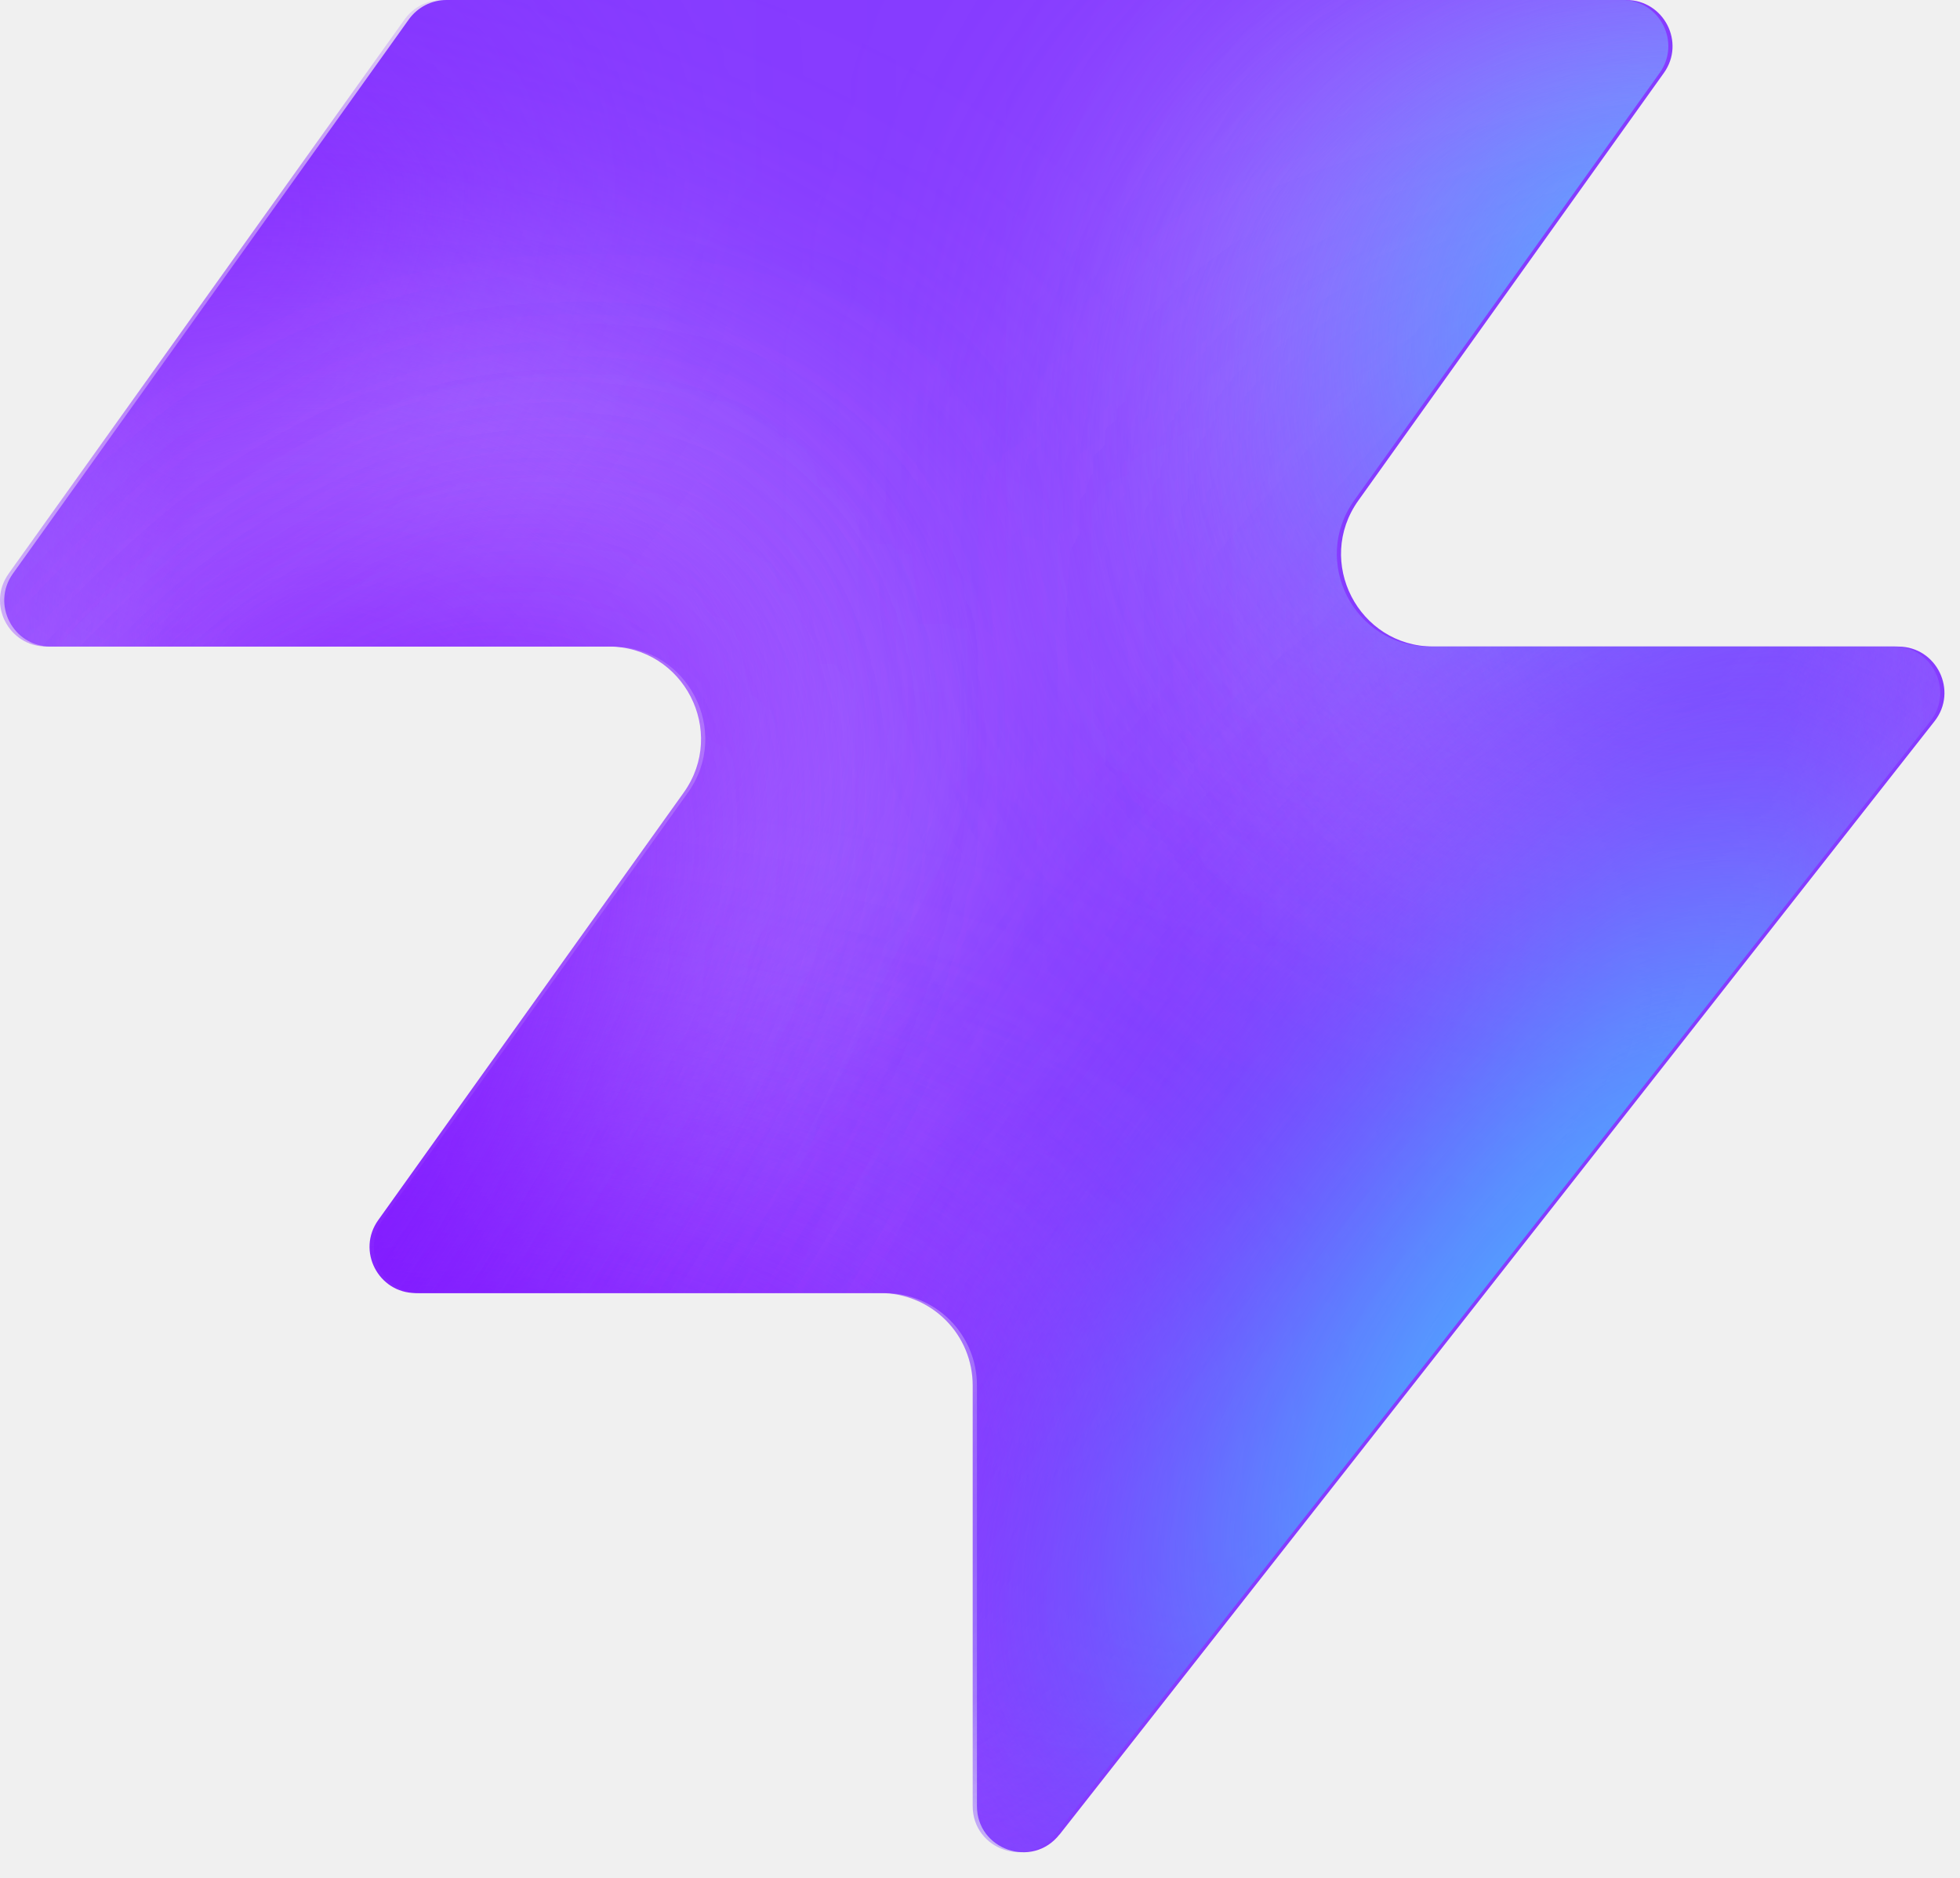
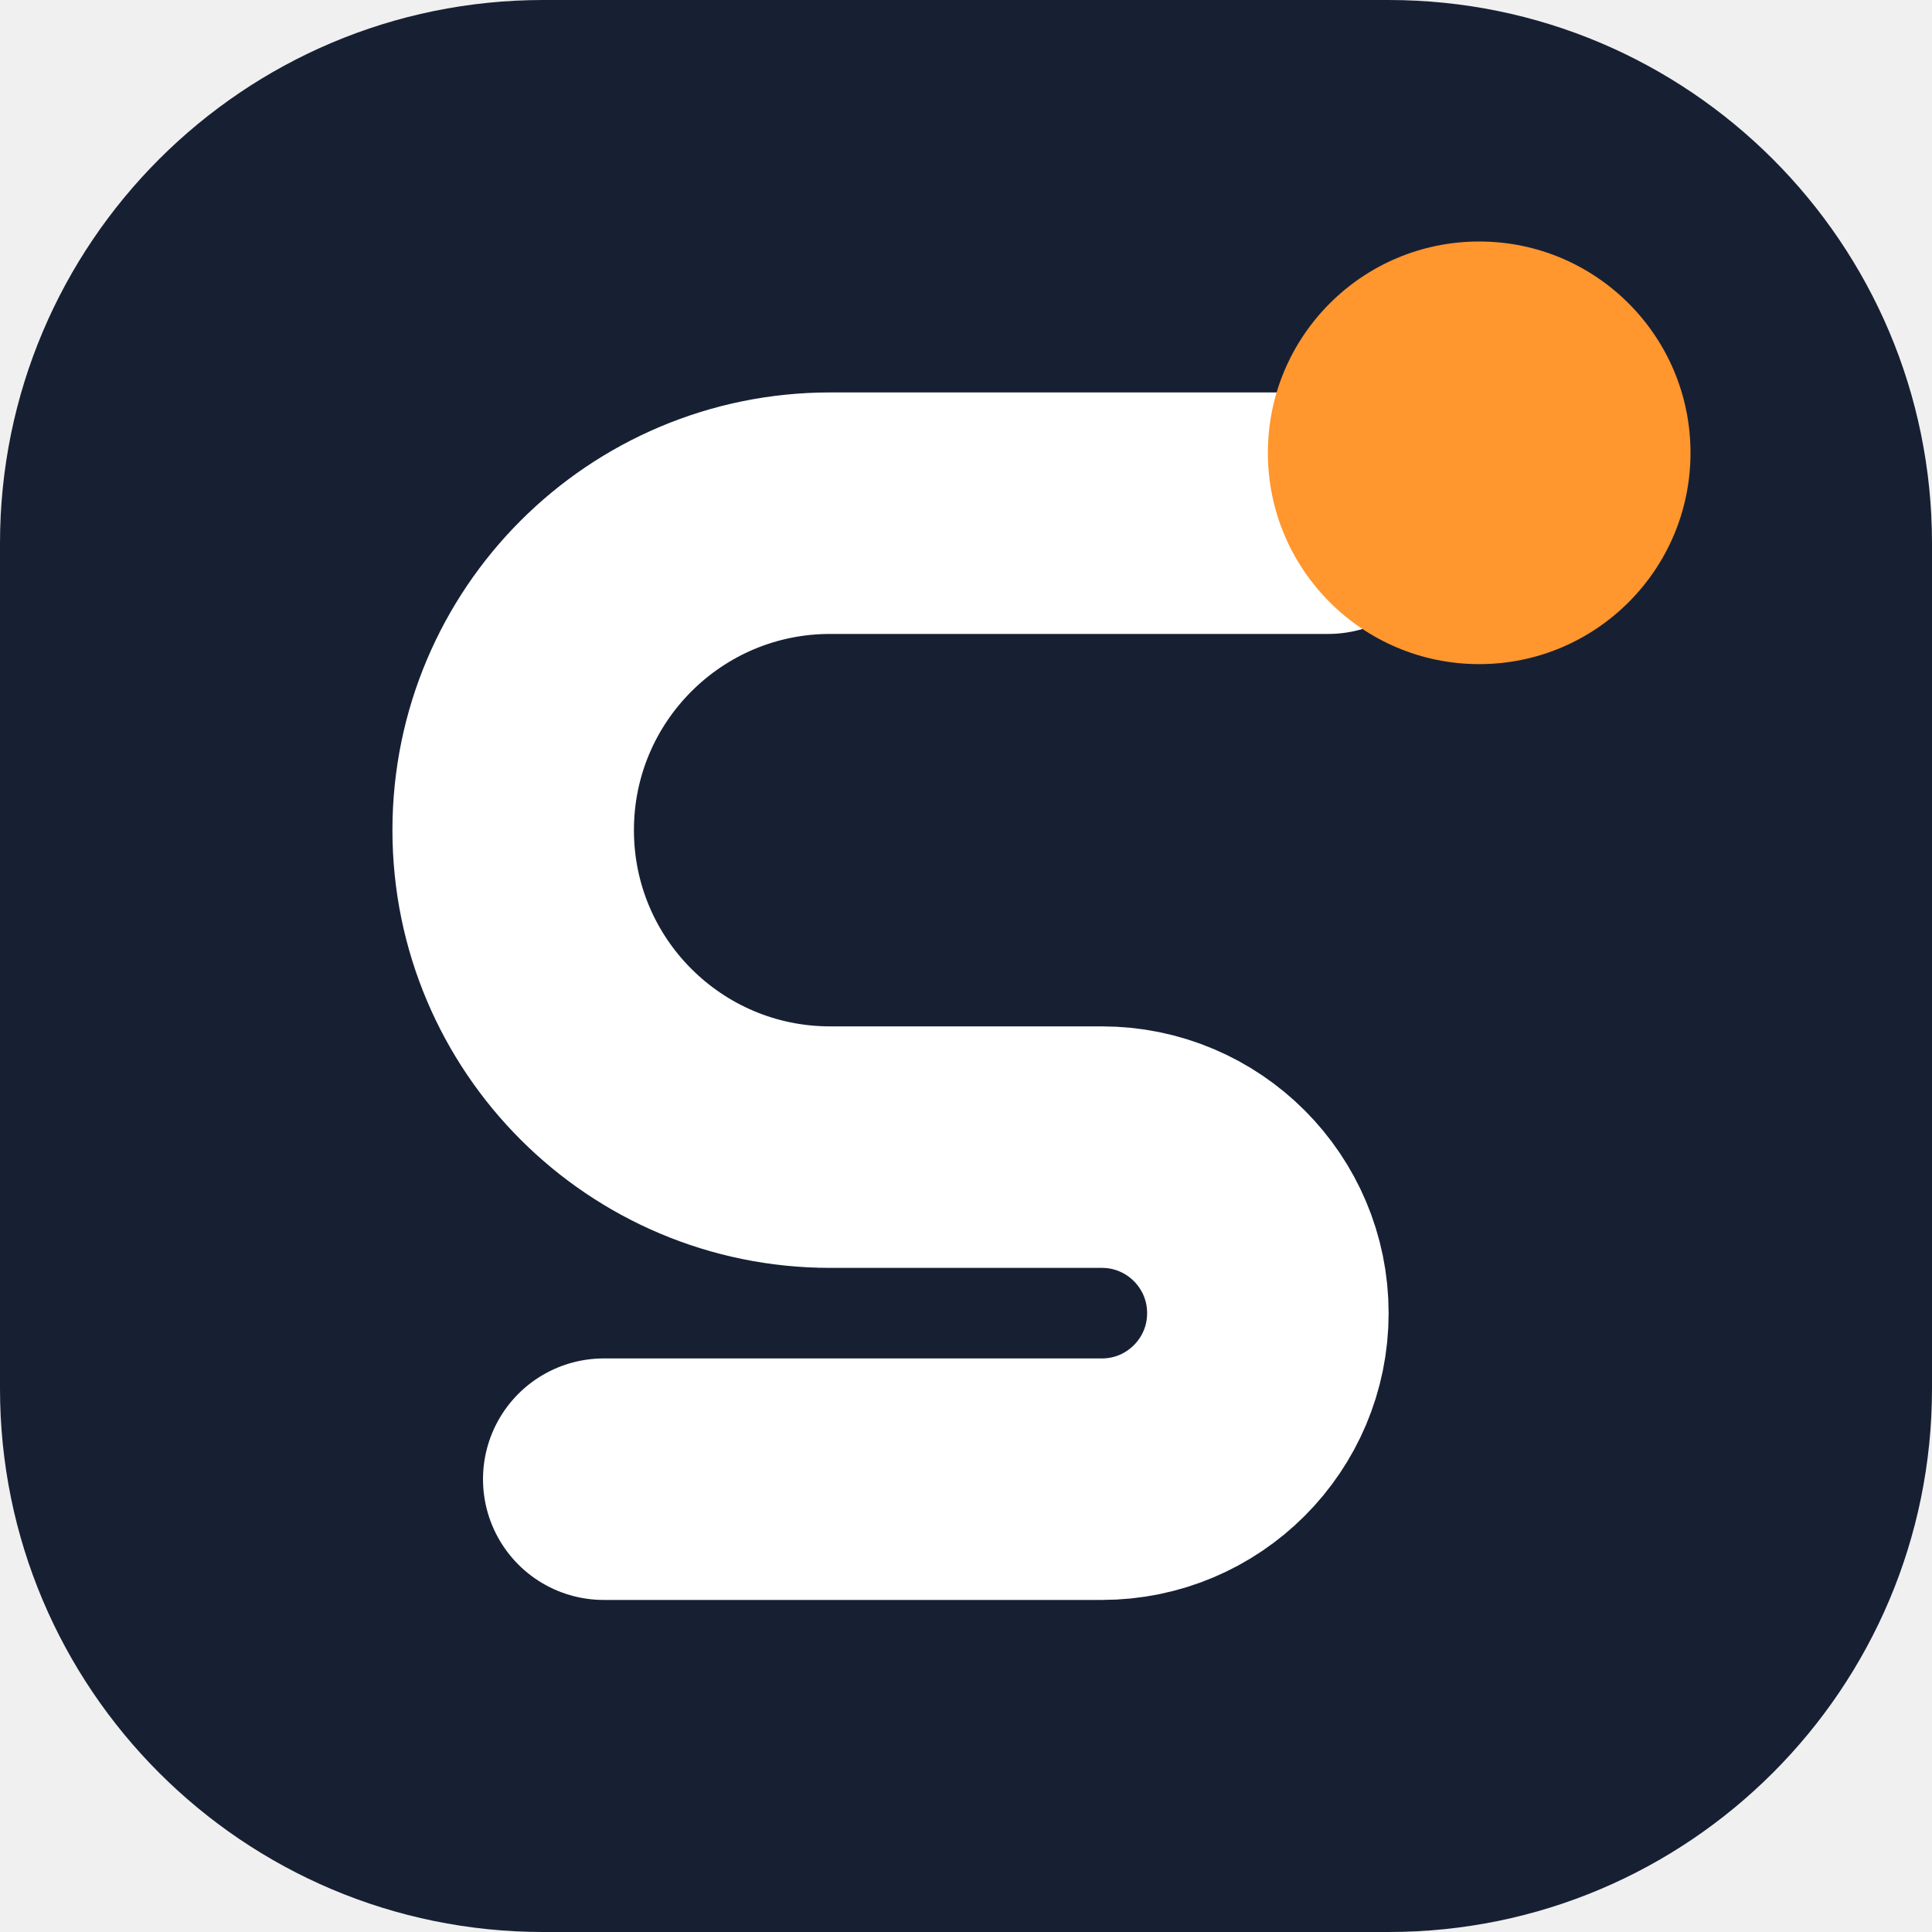
- <svg xmlns="http://www.w3.org/2000/svg" width="48" height="46" fill="none" viewBox="0 0 48 46">
-   <path fill="#863bff" d="M25.946 44.938c-.664.845-2.021.375-2.021-.698V33.937a2.26 2.26 0 0 0-2.262-2.262H10.287c-.92 0-1.456-1.04-.92-1.788l7.48-10.471c1.07-1.497 0-3.578-1.842-3.578H1.237c-.92 0-1.456-1.04-.92-1.788L10.013.474c.214-.297.556-.474.92-.474h28.894c.92 0 1.456 1.04.92 1.788l-7.48 10.471c-1.07 1.498 0 3.579 1.842 3.579h11.377c.943 0 1.473 1.088.89 1.83L25.947 44.94z" style="fill:#863bff;fill:color(display-p3 .525 .23 1);fill-opacity:1" />
-   <mask id="a" width="48" height="46" x="0" y="0" maskUnits="userSpaceOnUse" style="mask-type:alpha">
-     <path fill="#000" d="M25.842 44.938c-.664.844-2.021.375-2.021-.698V33.937a2.26 2.26 0 0 0-2.262-2.262H10.183c-.92 0-1.456-1.04-.92-1.788l7.48-10.471c1.07-1.498 0-3.579-1.842-3.579H1.133c-.92 0-1.456-1.04-.92-1.787L9.91.473c.214-.297.556-.474.92-.474h28.894c.92 0 1.456 1.04.92 1.788l-7.48 10.471c-1.07 1.498 0 3.578 1.842 3.578h11.377c.943 0 1.473 1.088.89 1.832L25.843 44.94z" style="fill:#000;fill-opacity:1" />
-   </mask>
-   <g mask="url(#a)">
-     <g filter="url(#b)">
-       <ellipse cx="5.508" cy="14.704" fill="#ede6ff" rx="5.508" ry="14.704" style="fill:#ede6ff;fill:color(display-p3 .927 .903 1);fill-opacity:1" transform="matrix(.00324 1 1 -.00324 -4.47 31.516)" />
-     </g>
-     <g filter="url(#c)">
-       <ellipse cx="10.399" cy="29.851" fill="#ede6ff" rx="10.399" ry="29.851" style="fill:#ede6ff;fill:color(display-p3 .927 .903 1);fill-opacity:1" transform="matrix(.00324 1 1 -.00324 -39.328 7.883)" />
-     </g>
-     <g filter="url(#d)">
-       <ellipse cx="5.508" cy="30.487" fill="#7e14ff" rx="5.508" ry="30.487" style="fill:#7e14ff;fill:color(display-p3 .492 .077 1);fill-opacity:1" transform="rotate(89.814 -25.913 -14.639)scale(1 -1)" />
-     </g>
-     <g filter="url(#e)">
-       <ellipse cx="5.508" cy="30.599" fill="#7e14ff" rx="5.508" ry="30.599" style="fill:#7e14ff;fill:color(display-p3 .492 .077 1);fill-opacity:1" transform="rotate(89.814 -32.644 -3.334)scale(1 -1)" />
-     </g>
-     <g filter="url(#f)">
-       <ellipse cx="5.508" cy="30.599" fill="#7e14ff" rx="5.508" ry="30.599" style="fill:#7e14ff;fill:color(display-p3 .492 .077 1);fill-opacity:1" transform="matrix(.00324 1 1 -.00324 -34.34 30.47)" />
-     </g>
-     <g filter="url(#g)">
-       <ellipse cx="14.072" cy="22.078" fill="#ede6ff" rx="14.072" ry="22.078" style="fill:#ede6ff;fill:color(display-p3 .927 .903 1);fill-opacity:1" transform="rotate(93.35 24.506 48.493)scale(-1 1)" />
-     </g>
-     <g filter="url(#h)">
-       <ellipse cx="3.47" cy="21.501" fill="#7e14ff" rx="3.47" ry="21.501" style="fill:#7e14ff;fill:color(display-p3 .492 .077 1);fill-opacity:1" transform="rotate(89.009 28.708 47.59)scale(-1 1)" />
-     </g>
-     <g filter="url(#i)">
-       <ellipse cx="3.47" cy="21.501" fill="#7e14ff" rx="3.47" ry="21.501" style="fill:#7e14ff;fill:color(display-p3 .492 .077 1);fill-opacity:1" transform="rotate(89.009 28.708 47.59)scale(-1 1)" />
-     </g>
-     <g filter="url(#j)">
-       <ellipse cx=".387" cy="8.972" fill="#7e14ff" rx="4.407" ry="29.108" style="fill:#7e14ff;fill:color(display-p3 .492 .077 1);fill-opacity:1" transform="rotate(39.51 .387 8.972)" />
-     </g>
-     <g filter="url(#k)">
-       <ellipse cx="47.523" cy="-6.092" fill="#7e14ff" rx="4.407" ry="29.108" style="fill:#7e14ff;fill:color(display-p3 .492 .077 1);fill-opacity:1" transform="rotate(37.892 47.523 -6.092)" />
-     </g>
-     <g filter="url(#l)">
-       <ellipse cx="41.412" cy="6.333" fill="#47bfff" rx="5.971" ry="9.665" style="fill:#47bfff;fill:color(display-p3 .28 .748 1);fill-opacity:1" transform="rotate(37.892 41.412 6.333)" />
-     </g>
-     <g filter="url(#m)">
-       <ellipse cx="-1.879" cy="38.332" fill="#7e14ff" rx="4.407" ry="29.108" style="fill:#7e14ff;fill:color(display-p3 .492 .077 1);fill-opacity:1" transform="rotate(37.892 -1.88 38.332)" />
-     </g>
-     <g filter="url(#n)">
-       <ellipse cx="-1.879" cy="38.332" fill="#7e14ff" rx="4.407" ry="29.108" style="fill:#7e14ff;fill:color(display-p3 .492 .077 1);fill-opacity:1" transform="rotate(37.892 -1.88 38.332)" />
-     </g>
-     <g filter="url(#o)">
-       <ellipse cx="35.651" cy="29.907" fill="#7e14ff" rx="4.407" ry="29.108" style="fill:#7e14ff;fill:color(display-p3 .492 .077 1);fill-opacity:1" transform="rotate(37.892 35.651 29.907)" />
-     </g>
-     <g filter="url(#p)">
-       <ellipse cx="38.418" cy="32.4" fill="#47bfff" rx="5.971" ry="15.297" style="fill:#47bfff;fill:color(display-p3 .28 .748 1);fill-opacity:1" transform="rotate(37.892 38.418 32.4)" />
-     </g>
-   </g>
-   <defs>
-     <filter id="b" width="60.045" height="41.654" x="-19.77" y="16.149" color-interpolation-filters="sRGB" filterUnits="userSpaceOnUse">
-       <feFlood flood-opacity="0" result="BackgroundImageFix" />
-       <feBlend in="SourceGraphic" in2="BackgroundImageFix" result="shape" />
-       <feGaussianBlur result="effect1_foregroundBlur_2002_17158" stdDeviation="7.659" />
-     </filter>
-     <filter id="c" width="90.34" height="51.437" x="-54.613" y="-7.533" color-interpolation-filters="sRGB" filterUnits="userSpaceOnUse">
-       <feFlood flood-opacity="0" result="BackgroundImageFix" />
-       <feBlend in="SourceGraphic" in2="BackgroundImageFix" result="shape" />
-       <feGaussianBlur result="effect1_foregroundBlur_2002_17158" stdDeviation="7.659" />
-     </filter>
-     <filter id="d" width="79.355" height="29.4" x="-49.64" y="2.03" color-interpolation-filters="sRGB" filterUnits="userSpaceOnUse">
-       <feFlood flood-opacity="0" result="BackgroundImageFix" />
-       <feBlend in="SourceGraphic" in2="BackgroundImageFix" result="shape" />
-       <feGaussianBlur result="effect1_foregroundBlur_2002_17158" stdDeviation="4.596" />
-     </filter>
-     <filter id="e" width="79.579" height="29.4" x="-45.045" y="20.029" color-interpolation-filters="sRGB" filterUnits="userSpaceOnUse">
-       <feFlood flood-opacity="0" result="BackgroundImageFix" />
-       <feBlend in="SourceGraphic" in2="BackgroundImageFix" result="shape" />
-       <feGaussianBlur result="effect1_foregroundBlur_2002_17158" stdDeviation="4.596" />
-     </filter>
-     <filter id="f" width="79.579" height="29.4" x="-43.513" y="21.178" color-interpolation-filters="sRGB" filterUnits="userSpaceOnUse">
-       <feFlood flood-opacity="0" result="BackgroundImageFix" />
-       <feBlend in="SourceGraphic" in2="BackgroundImageFix" result="shape" />
-       <feGaussianBlur result="effect1_foregroundBlur_2002_17158" stdDeviation="4.596" />
-     </filter>
-     <filter id="g" width="74.749" height="58.852" x="15.756" y="-17.901" color-interpolation-filters="sRGB" filterUnits="userSpaceOnUse">
-       <feFlood flood-opacity="0" result="BackgroundImageFix" />
-       <feBlend in="SourceGraphic" in2="BackgroundImageFix" result="shape" />
-       <feGaussianBlur result="effect1_foregroundBlur_2002_17158" stdDeviation="7.659" />
-     </filter>
-     <filter id="h" width="61.377" height="25.362" x="23.548" y="2.284" color-interpolation-filters="sRGB" filterUnits="userSpaceOnUse">
-       <feFlood flood-opacity="0" result="BackgroundImageFix" />
-       <feBlend in="SourceGraphic" in2="BackgroundImageFix" result="shape" />
-       <feGaussianBlur result="effect1_foregroundBlur_2002_17158" stdDeviation="4.596" />
-     </filter>
-     <filter id="i" width="61.377" height="25.362" x="23.548" y="2.284" color-interpolation-filters="sRGB" filterUnits="userSpaceOnUse">
-       <feFlood flood-opacity="0" result="BackgroundImageFix" />
-       <feBlend in="SourceGraphic" in2="BackgroundImageFix" result="shape" />
-       <feGaussianBlur result="effect1_foregroundBlur_2002_17158" stdDeviation="4.596" />
-     </filter>
-     <filter id="j" width="56.045" height="63.649" x="-27.636" y="-22.853" color-interpolation-filters="sRGB" filterUnits="userSpaceOnUse">
-       <feFlood flood-opacity="0" result="BackgroundImageFix" />
-       <feBlend in="SourceGraphic" in2="BackgroundImageFix" result="shape" />
-       <feGaussianBlur result="effect1_foregroundBlur_2002_17158" stdDeviation="4.596" />
-     </filter>
-     <filter id="k" width="54.814" height="64.646" x="20.116" y="-38.415" color-interpolation-filters="sRGB" filterUnits="userSpaceOnUse">
-       <feFlood flood-opacity="0" result="BackgroundImageFix" />
-       <feBlend in="SourceGraphic" in2="BackgroundImageFix" result="shape" />
-       <feGaussianBlur result="effect1_foregroundBlur_2002_17158" stdDeviation="4.596" />
-     </filter>
-     <filter id="l" width="33.541" height="35.313" x="24.641" y="-11.323" color-interpolation-filters="sRGB" filterUnits="userSpaceOnUse">
-       <feFlood flood-opacity="0" result="BackgroundImageFix" />
-       <feBlend in="SourceGraphic" in2="BackgroundImageFix" result="shape" />
-       <feGaussianBlur result="effect1_foregroundBlur_2002_17158" stdDeviation="4.596" />
-     </filter>
-     <filter id="m" width="54.814" height="64.646" x="-29.286" y="6.009" color-interpolation-filters="sRGB" filterUnits="userSpaceOnUse">
-       <feFlood flood-opacity="0" result="BackgroundImageFix" />
-       <feBlend in="SourceGraphic" in2="BackgroundImageFix" result="shape" />
-       <feGaussianBlur result="effect1_foregroundBlur_2002_17158" stdDeviation="4.596" />
-     </filter>
-     <filter id="n" width="54.814" height="64.646" x="-29.286" y="6.009" color-interpolation-filters="sRGB" filterUnits="userSpaceOnUse">
-       <feFlood flood-opacity="0" result="BackgroundImageFix" />
-       <feBlend in="SourceGraphic" in2="BackgroundImageFix" result="shape" />
-       <feGaussianBlur result="effect1_foregroundBlur_2002_17158" stdDeviation="4.596" />
-     </filter>
-     <filter id="o" width="54.814" height="64.646" x="8.244" y="-2.416" color-interpolation-filters="sRGB" filterUnits="userSpaceOnUse">
-       <feFlood flood-opacity="0" result="BackgroundImageFix" />
-       <feBlend in="SourceGraphic" in2="BackgroundImageFix" result="shape" />
-       <feGaussianBlur result="effect1_foregroundBlur_2002_17158" stdDeviation="4.596" />
-     </filter>
-     <filter id="p" width="39.409" height="43.623" x="18.713" y="10.588" color-interpolation-filters="sRGB" filterUnits="userSpaceOnUse">
-       <feFlood flood-opacity="0" result="BackgroundImageFix" />
-       <feBlend in="SourceGraphic" in2="BackgroundImageFix" result="shape" />
-       <feGaussianBlur result="effect1_foregroundBlur_2002_17158" stdDeviation="4.596" />
-     </filter>
-   </defs>
+ <svg xmlns="http://www.w3.org/2000/svg" width="64" height="64" viewBox="0 0 64 64" fill="none">
+   <rect width="64" height="64" rx="18" fill="#172033" />
+   <path d="M44 17H27.5C21.701 17 17 21.701 17 27.5C17 33.299 21.701 38 27.5 38H36.5C39.538 38 42 40.462 42 43.5C42 46.538 39.538 49 36.5 49H20" stroke="#FFFFFF" stroke-width="8" stroke-linecap="round" stroke-linejoin="round" />
+   <circle cx="49" cy="15" r="7" fill="#FF962E" />
</svg>
